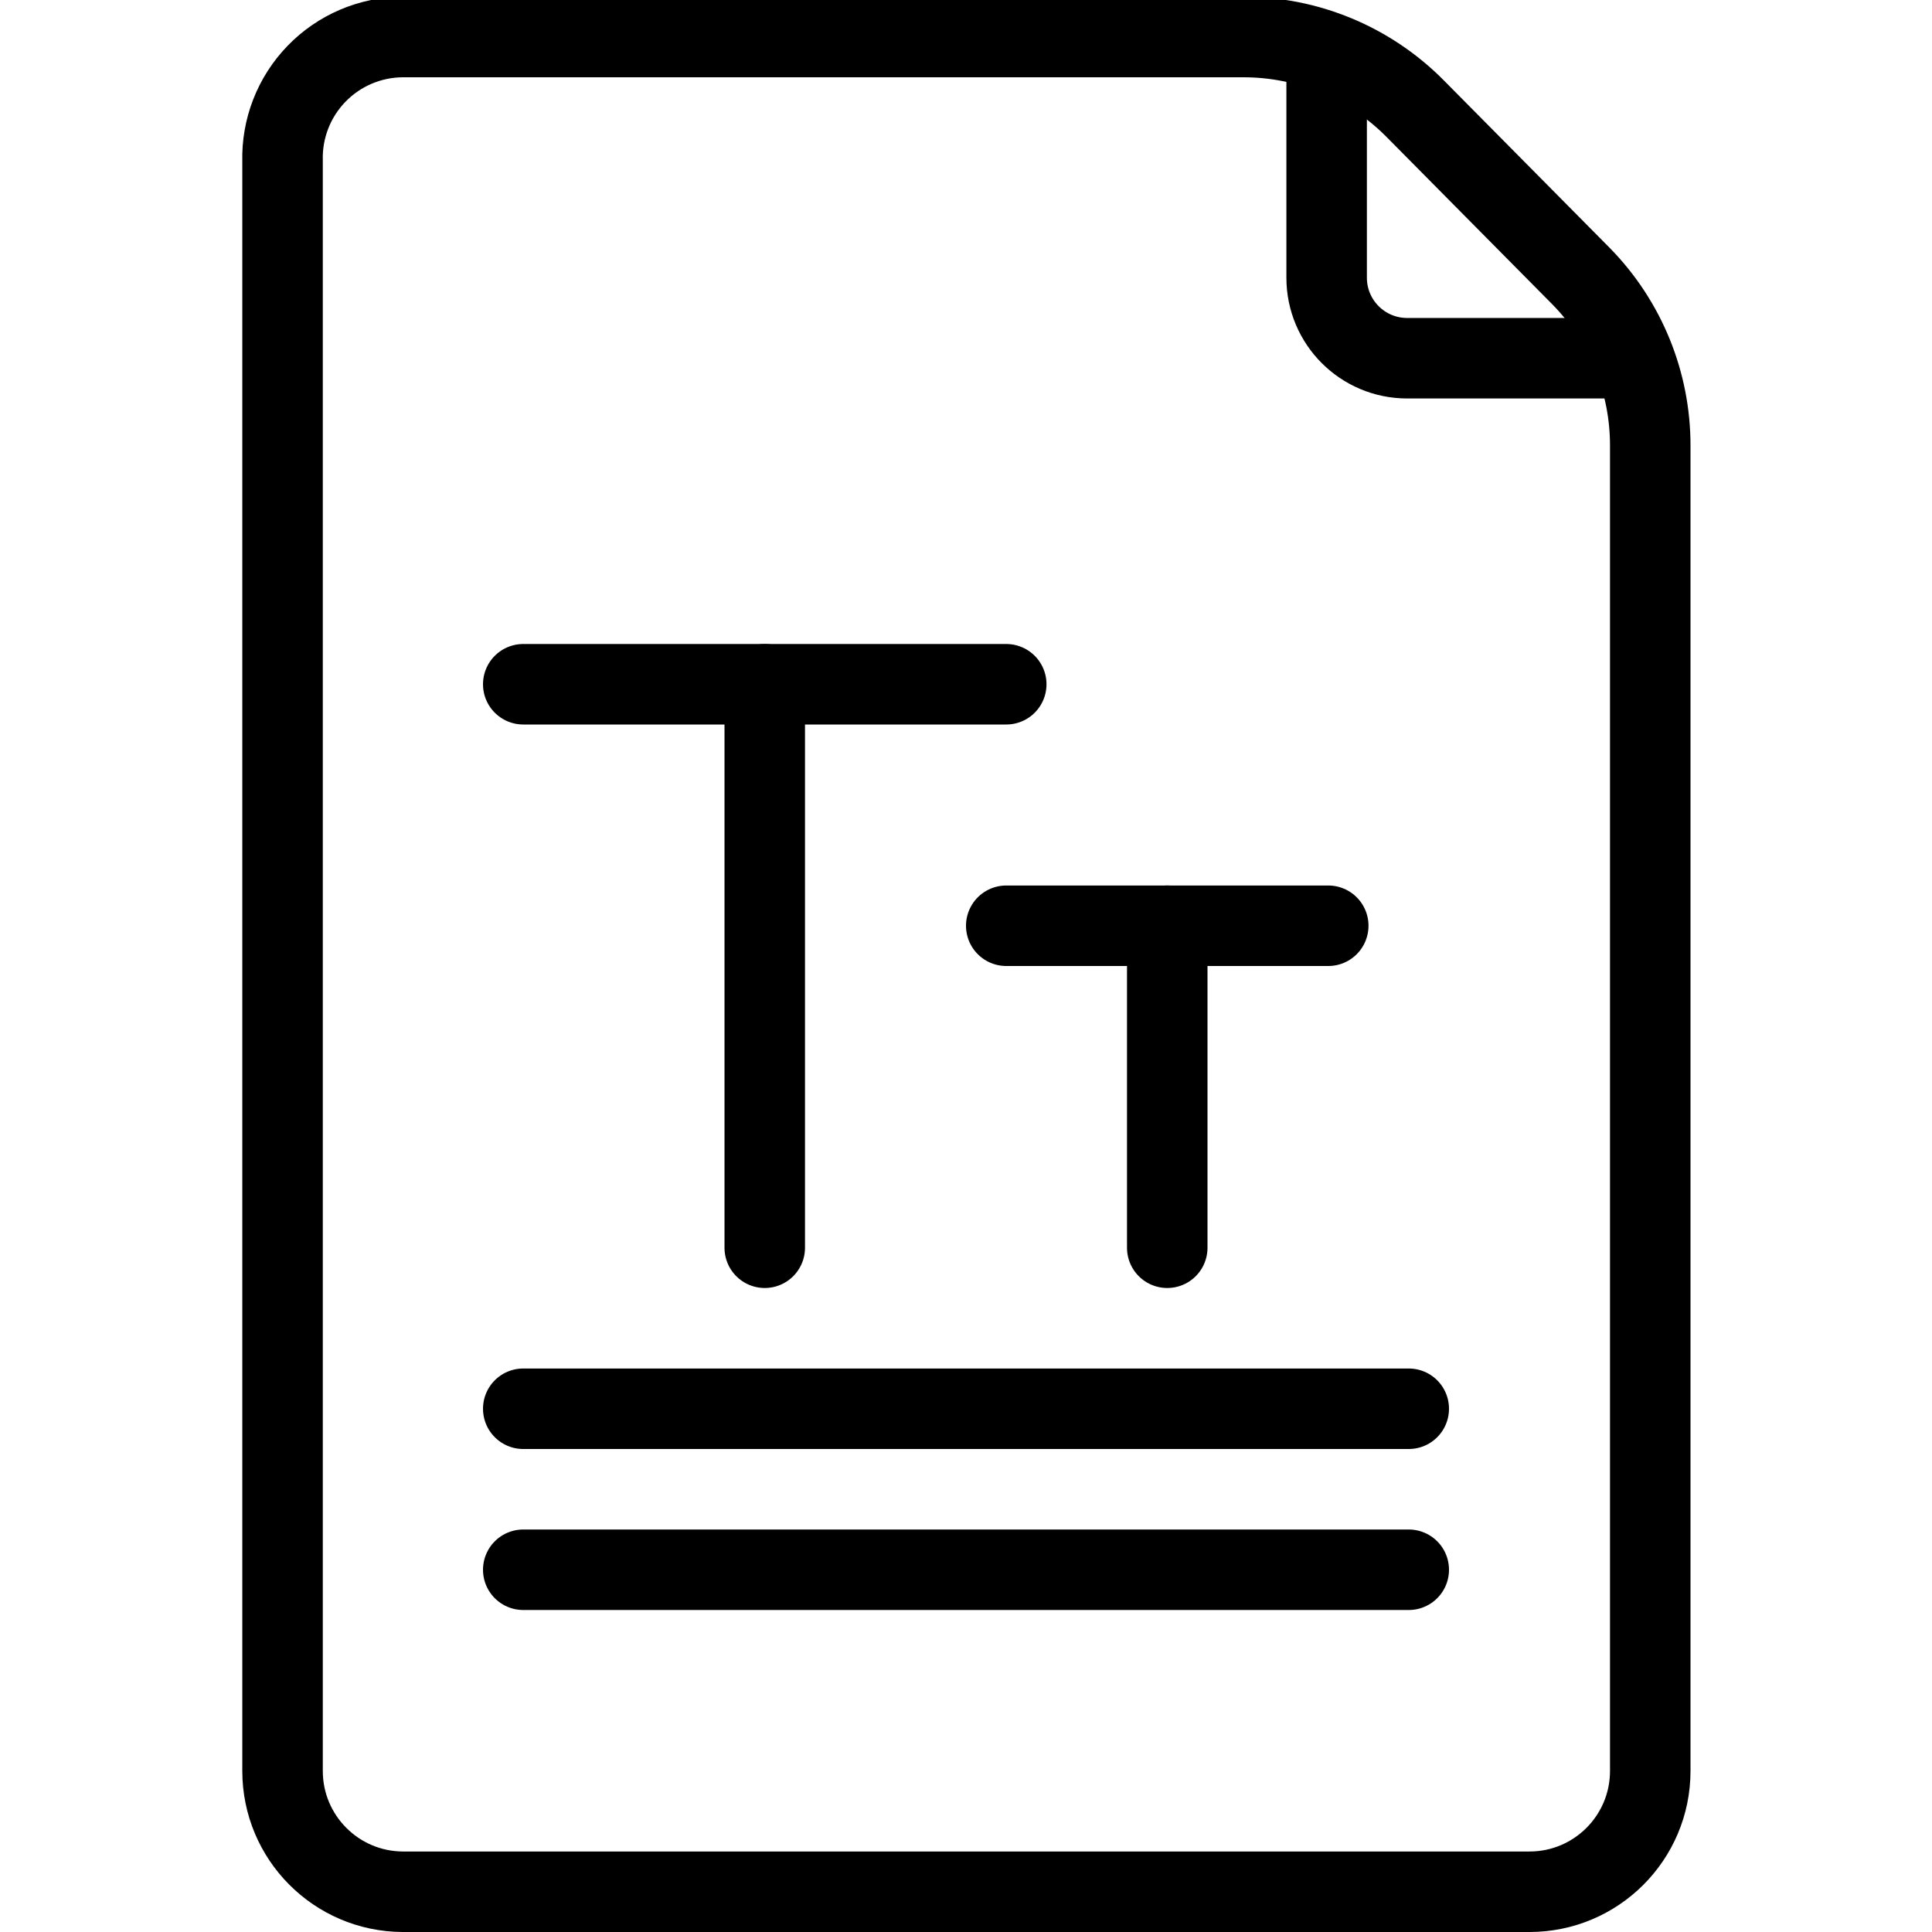
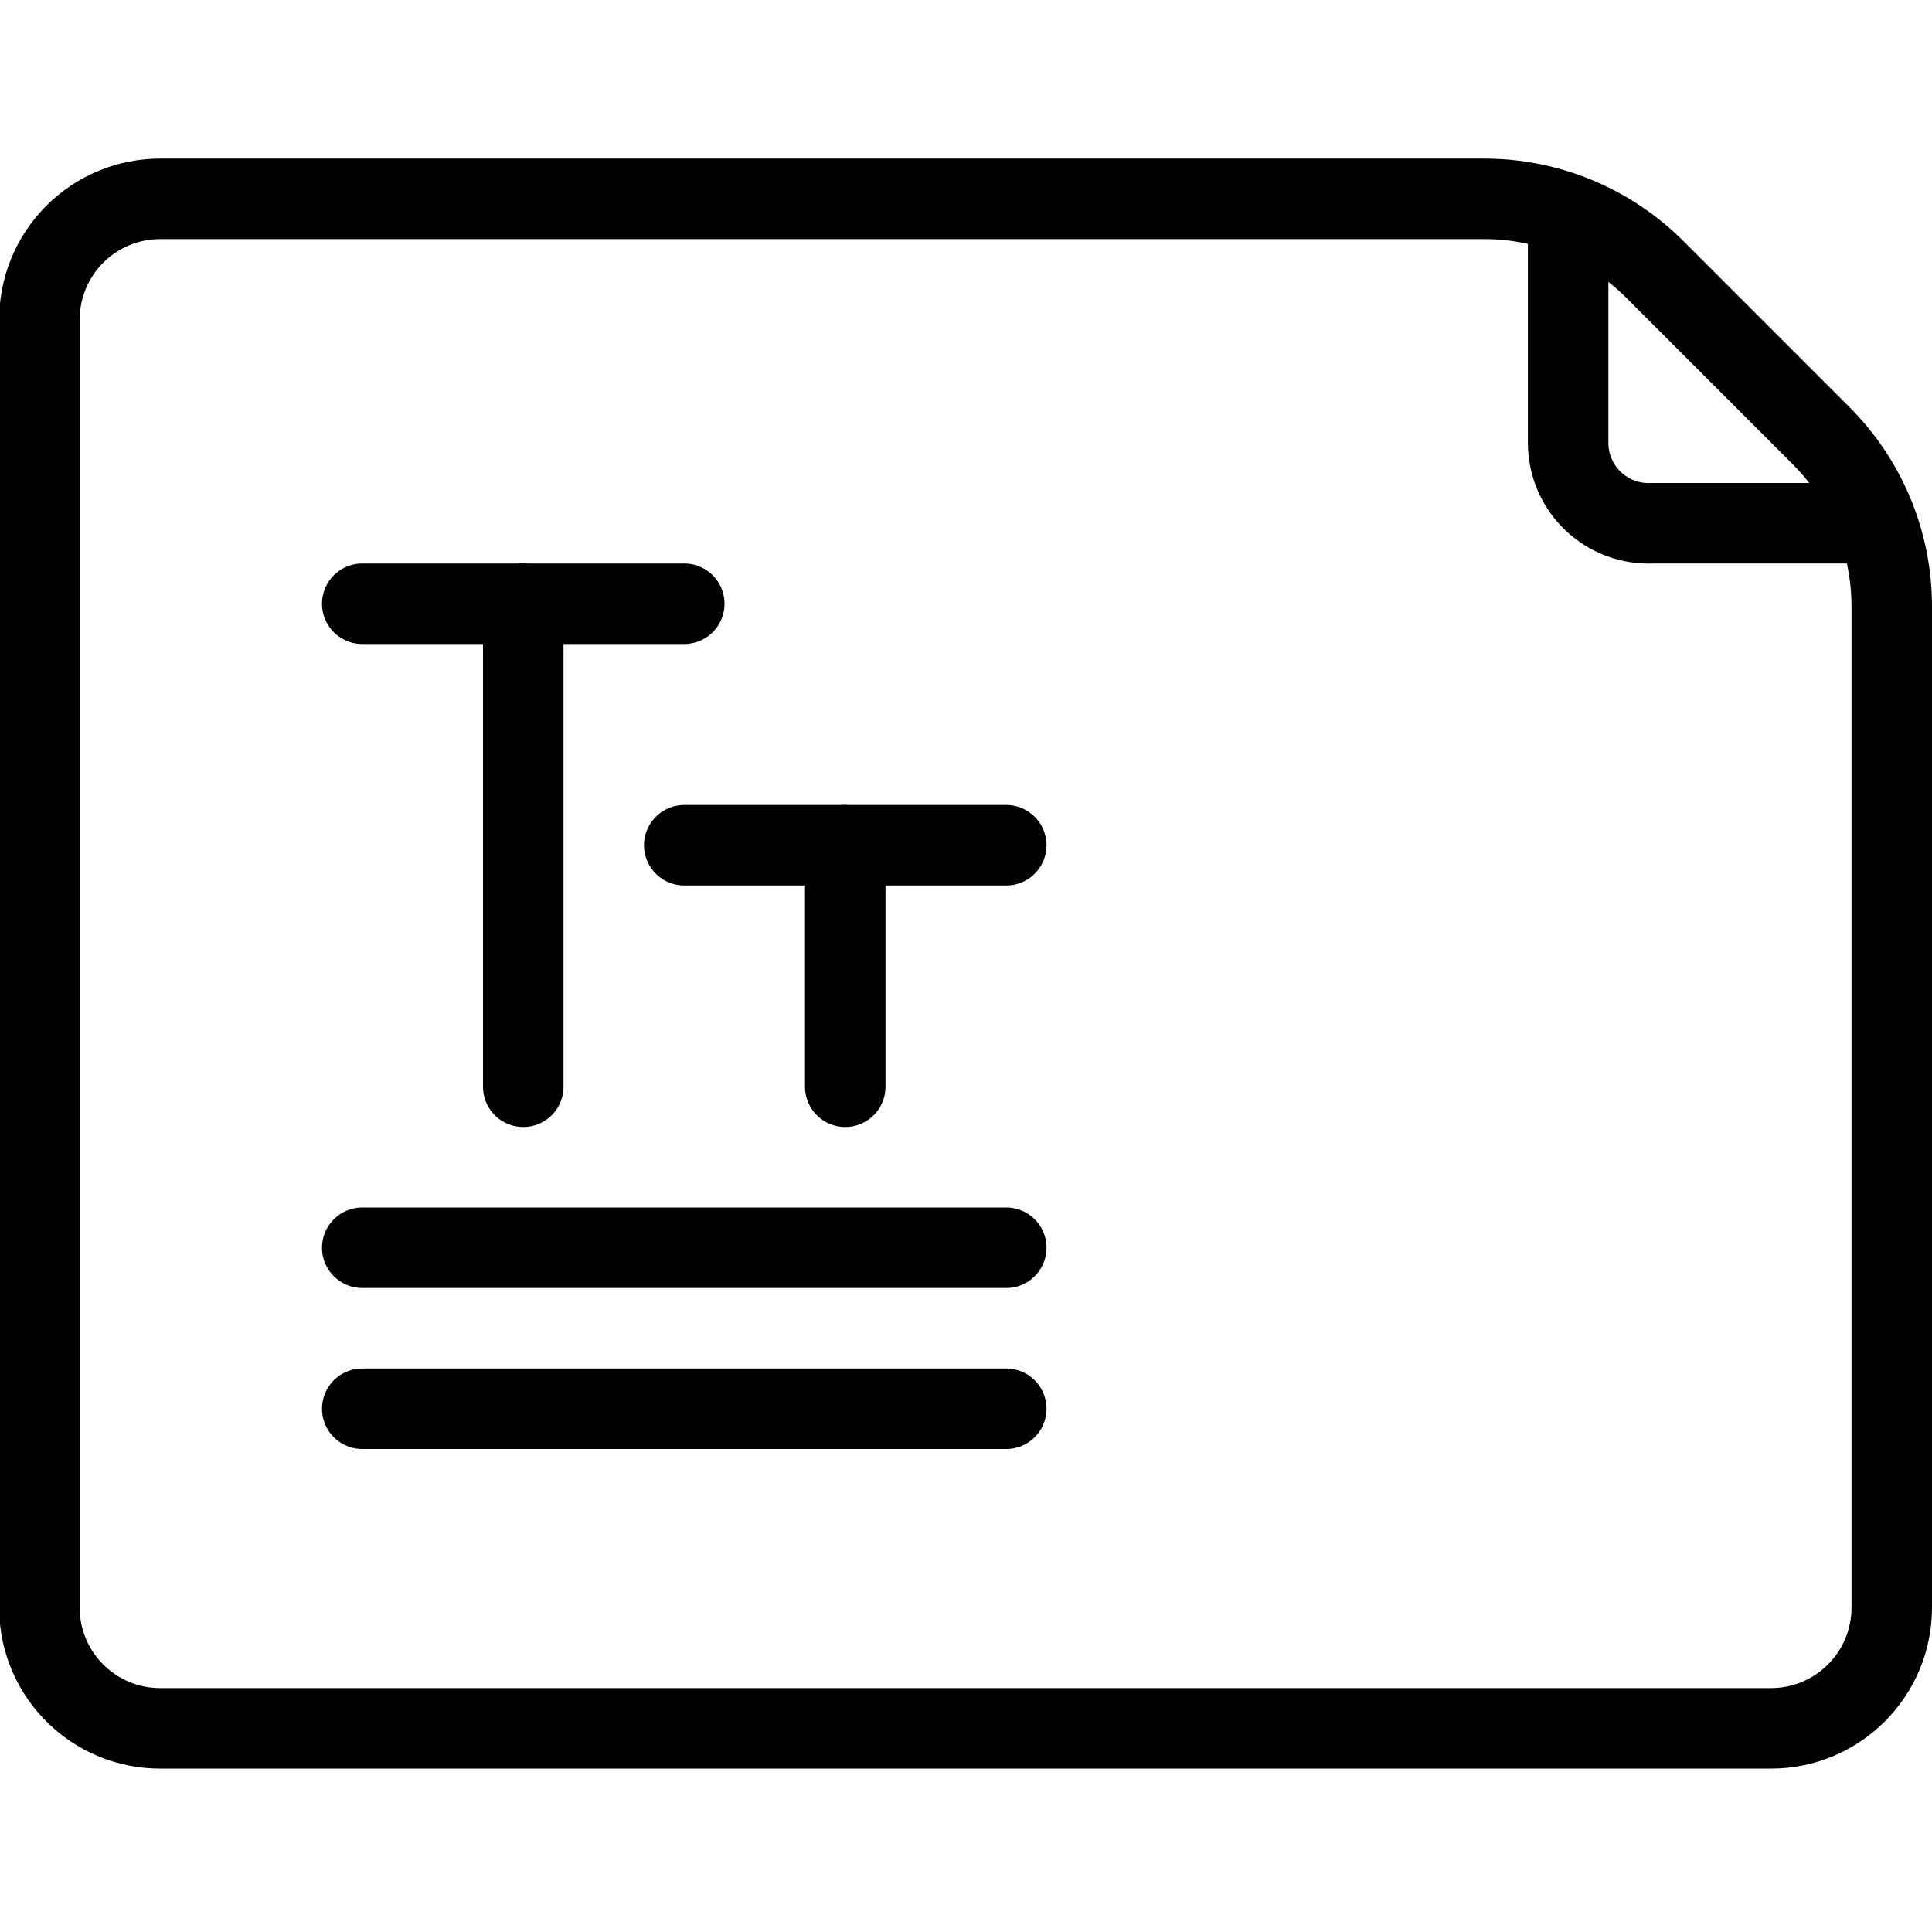
<svg xmlns="http://www.w3.org/2000/svg" viewBox="0 0 24 24">
-   <path d="M20.5,5.54V22a1.5,1.5,0,0,1-1.5,1.5H5A1.5,1.5,0,0,1,3.51,22V2A1.5,1.5,0,0,1,5,.46H15.44a3,3,0,0,1,2.14.89l2.06,2.08A3,3,0,0,1,20.5,5.54Z" fill="none" stroke="#000" stroke-miterlimit="10" />
-   <path d="M16.48,1V3.45a1,1,0,0,0,1,1l2.66,0" fill="none" stroke="#000" stroke-miterlimit="10" />
-   <line x1="6.5" y1="8.5" x2="12.5" y2="8.5" fill="none" stroke="#000" stroke-linecap="round" stroke-miterlimit="10" />
-   <line x1="9.5" y1="8.5" x2="9.5" y2="15.5" fill="none" stroke="#000" stroke-linecap="round" stroke-miterlimit="10" />
-   <line x1="12.5" y1="11.5" x2="16.5" y2="11.5" fill="none" stroke="#000" stroke-linecap="round" stroke-miterlimit="10" />
-   <line x1="14.5" y1="11.5" x2="14.5" y2="15.5" fill="none" stroke="#000" stroke-linecap="round" stroke-miterlimit="10" />
-   <line x1="6.5" y1="17.5" x2="17.5" y2="17.5" fill="none" stroke="#000" stroke-linecap="round" stroke-miterlimit="10" />
-   <line x1="6.5" y1="19.5" x2="17.5" y2="19.5" fill="none" stroke="#000" stroke-linecap="round" stroke-miterlimit="10" />
+   <line x1="4.5" y1="7.5" x2="8.5" y2="7.5" fill="none" stroke="#000" stroke-linecap="round" stroke-miterlimit="10" />
+   <line x1="6.5" y1="7.5" x2="6.5" y2="13.5" fill="none" stroke="#000" stroke-linecap="round" stroke-miterlimit="10" />
+   <line x1="8.5" y1="10.5" x2="12.5" y2="10.5" fill="none" stroke="#000" stroke-linecap="round" stroke-miterlimit="10" />
+   <line x1="10.5" y1="10.5" x2="10.5" y2="13.5" fill="none" stroke="#000" stroke-linecap="round" stroke-miterlimit="10" />
+   <line x1="4.5" y1="15.5" x2="12.5" y2="15.5" fill="none" stroke="#000" stroke-linecap="round" stroke-miterlimit="10" />
+   <line x1="4.5" y1="17.5" x2="12.5" y2="17.5" fill="none" stroke="#000" stroke-linecap="round" stroke-miterlimit="10" />
+   <path d="M18.44,2.47H2A1.5,1.5,0,0,0,.49,4V20A1.5,1.5,0,0,0,2,21.47H22a1.5,1.5,0,0,0,1.5-1.5V7.53a3,3,0,0,0-.89-2.13L20.55,3.34A3,3,0,0,0,18.44,2.47Z" fill="none" stroke="#000" stroke-miterlimit="10" />
+   <path d="M23,6.5H20.53a1,1,0,0,1-1.05-1l0-2.66" fill="none" stroke="#000" stroke-miterlimit="10" />
</svg>
